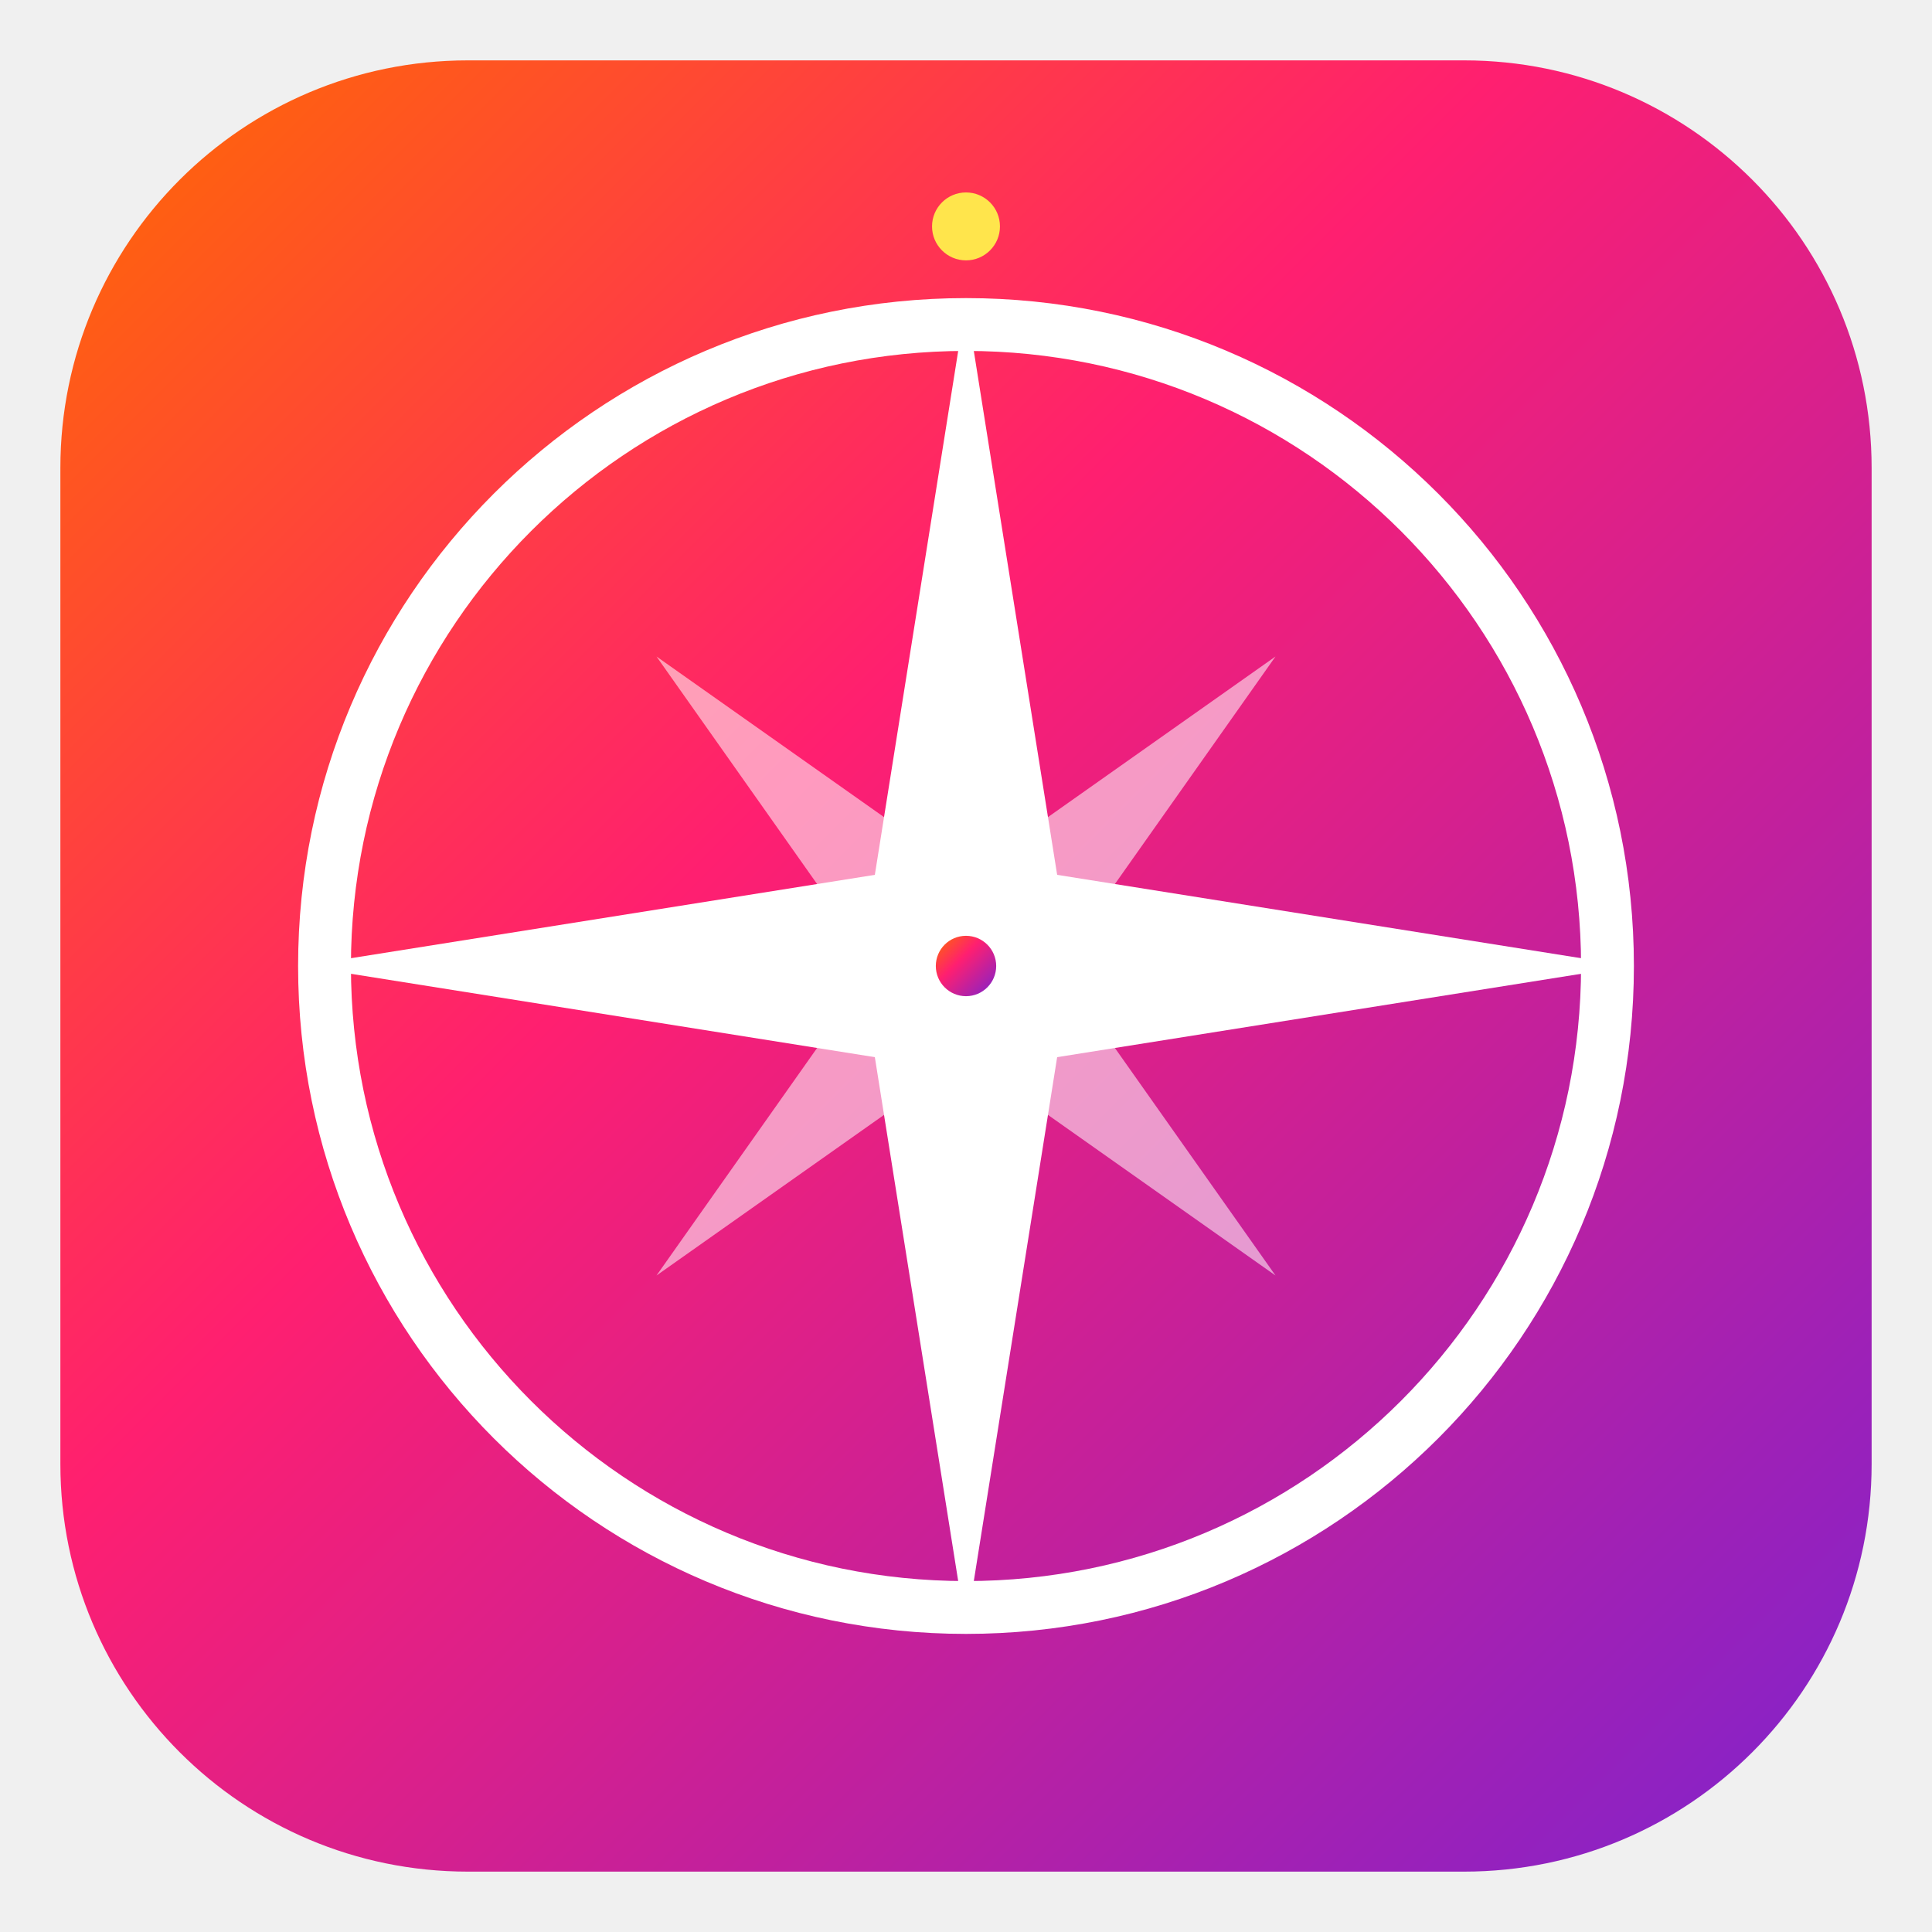
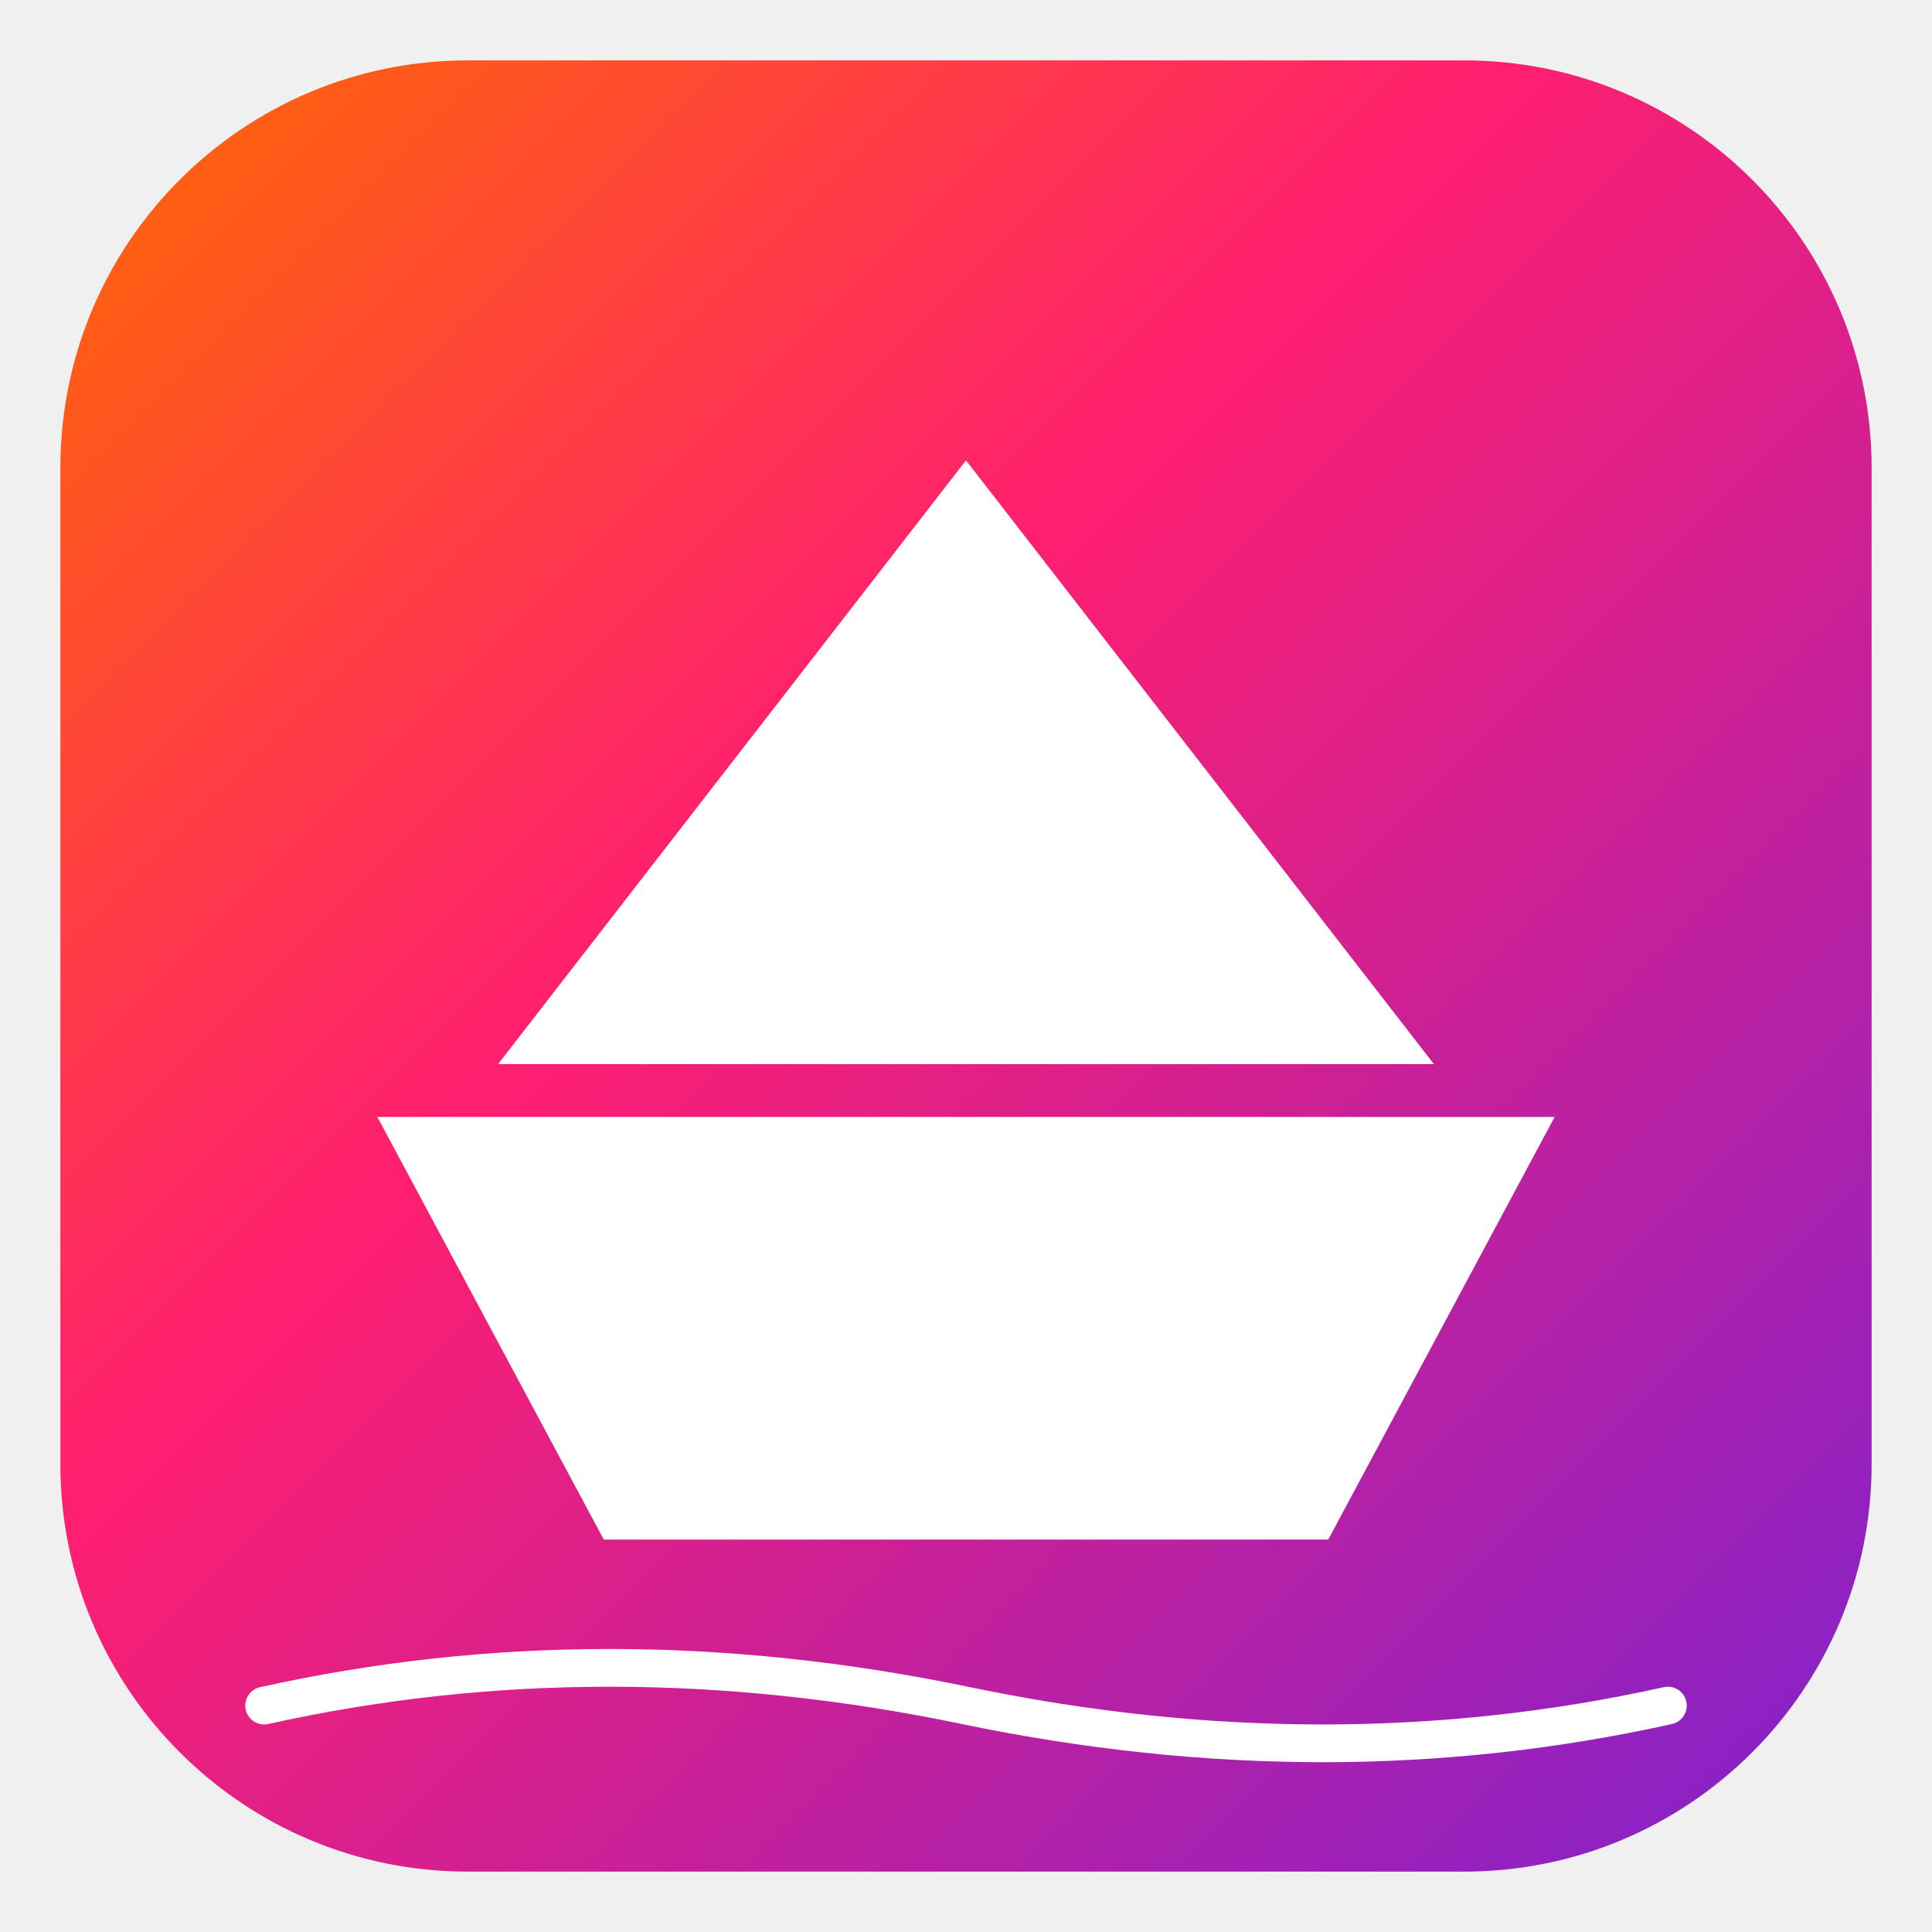
<svg xmlns="http://www.w3.org/2000/svg" viewBox="0 0 512 512" role="img" aria-label="STAYLO Ship — Staylo Hotelier Integrated Platform">
  <defs>
    <linearGradient id="ship-bg" x1="0%" y1="0%" x2="100%" y2="100%">
      <stop offset="0%" stop-color="#FF6B00" />
      <stop offset="40%" stop-color="#FF1F70" />
      <stop offset="100%" stop-color="#7E22CE" />
    </linearGradient>
  </defs>
  <rect x="16" y="16" width="480" height="480" rx="108" ry="108" fill="url(#ship-bg)" />
-   <circle cx="256" cy="256" r="170" stroke="#FFFFFF" stroke-width="14" fill="none" />
-   <g fill="#FFFFFF" opacity="0.55">
-     <g transform="rotate(45 256 256)">
-       <polygon points="256,140 276,256 236,256" />
-     </g>
-     <g transform="rotate(135 256 256)">
-       <polygon points="256,140 276,256 236,256" />
-     </g>
-     <g transform="rotate(225 256 256)">
-       <polygon points="256,140 276,256 236,256" />
-     </g>
-     <g transform="rotate(315 256 256)">
-       <polygon points="256,140 276,256 236,256" />
-     </g>
-   </g>
-   <g fill="#FFFFFF">
-     <polygon points="256,80 284,256 228,256" />
-     <g transform="rotate(90 256 256)">
-       <polygon points="256,80 284,256 228,256" />
-     </g>
-     <g transform="rotate(180 256 256)">
-       <polygon points="256,80 284,256 228,256" />
-     </g>
-     <g transform="rotate(270 256 256)">
-       <polygon points="256,80 284,256 228,256" />
-     </g>
-   </g>
-   <circle cx="256" cy="256" r="22" fill="#FFFFFF" />
-   <circle cx="256" cy="256" r="8" fill="url(#ship-bg)" />
-   <circle cx="256" cy="60" r="9" fill="#FFE54C" />
+   <path d="M 256 122 L 380 282 L 132 282 Z" fill="#FFFFFF" />
+   <path d="M 100 296 L 412 296 L 352 408 L 160 408 Z" fill="#FFFFFF" />
+   <path d="M 70 452 Q 160 432 256 452 T 442 452" stroke="#FFFFFF" stroke-width="10" stroke-linecap="round" fill="none" />
</svg>
